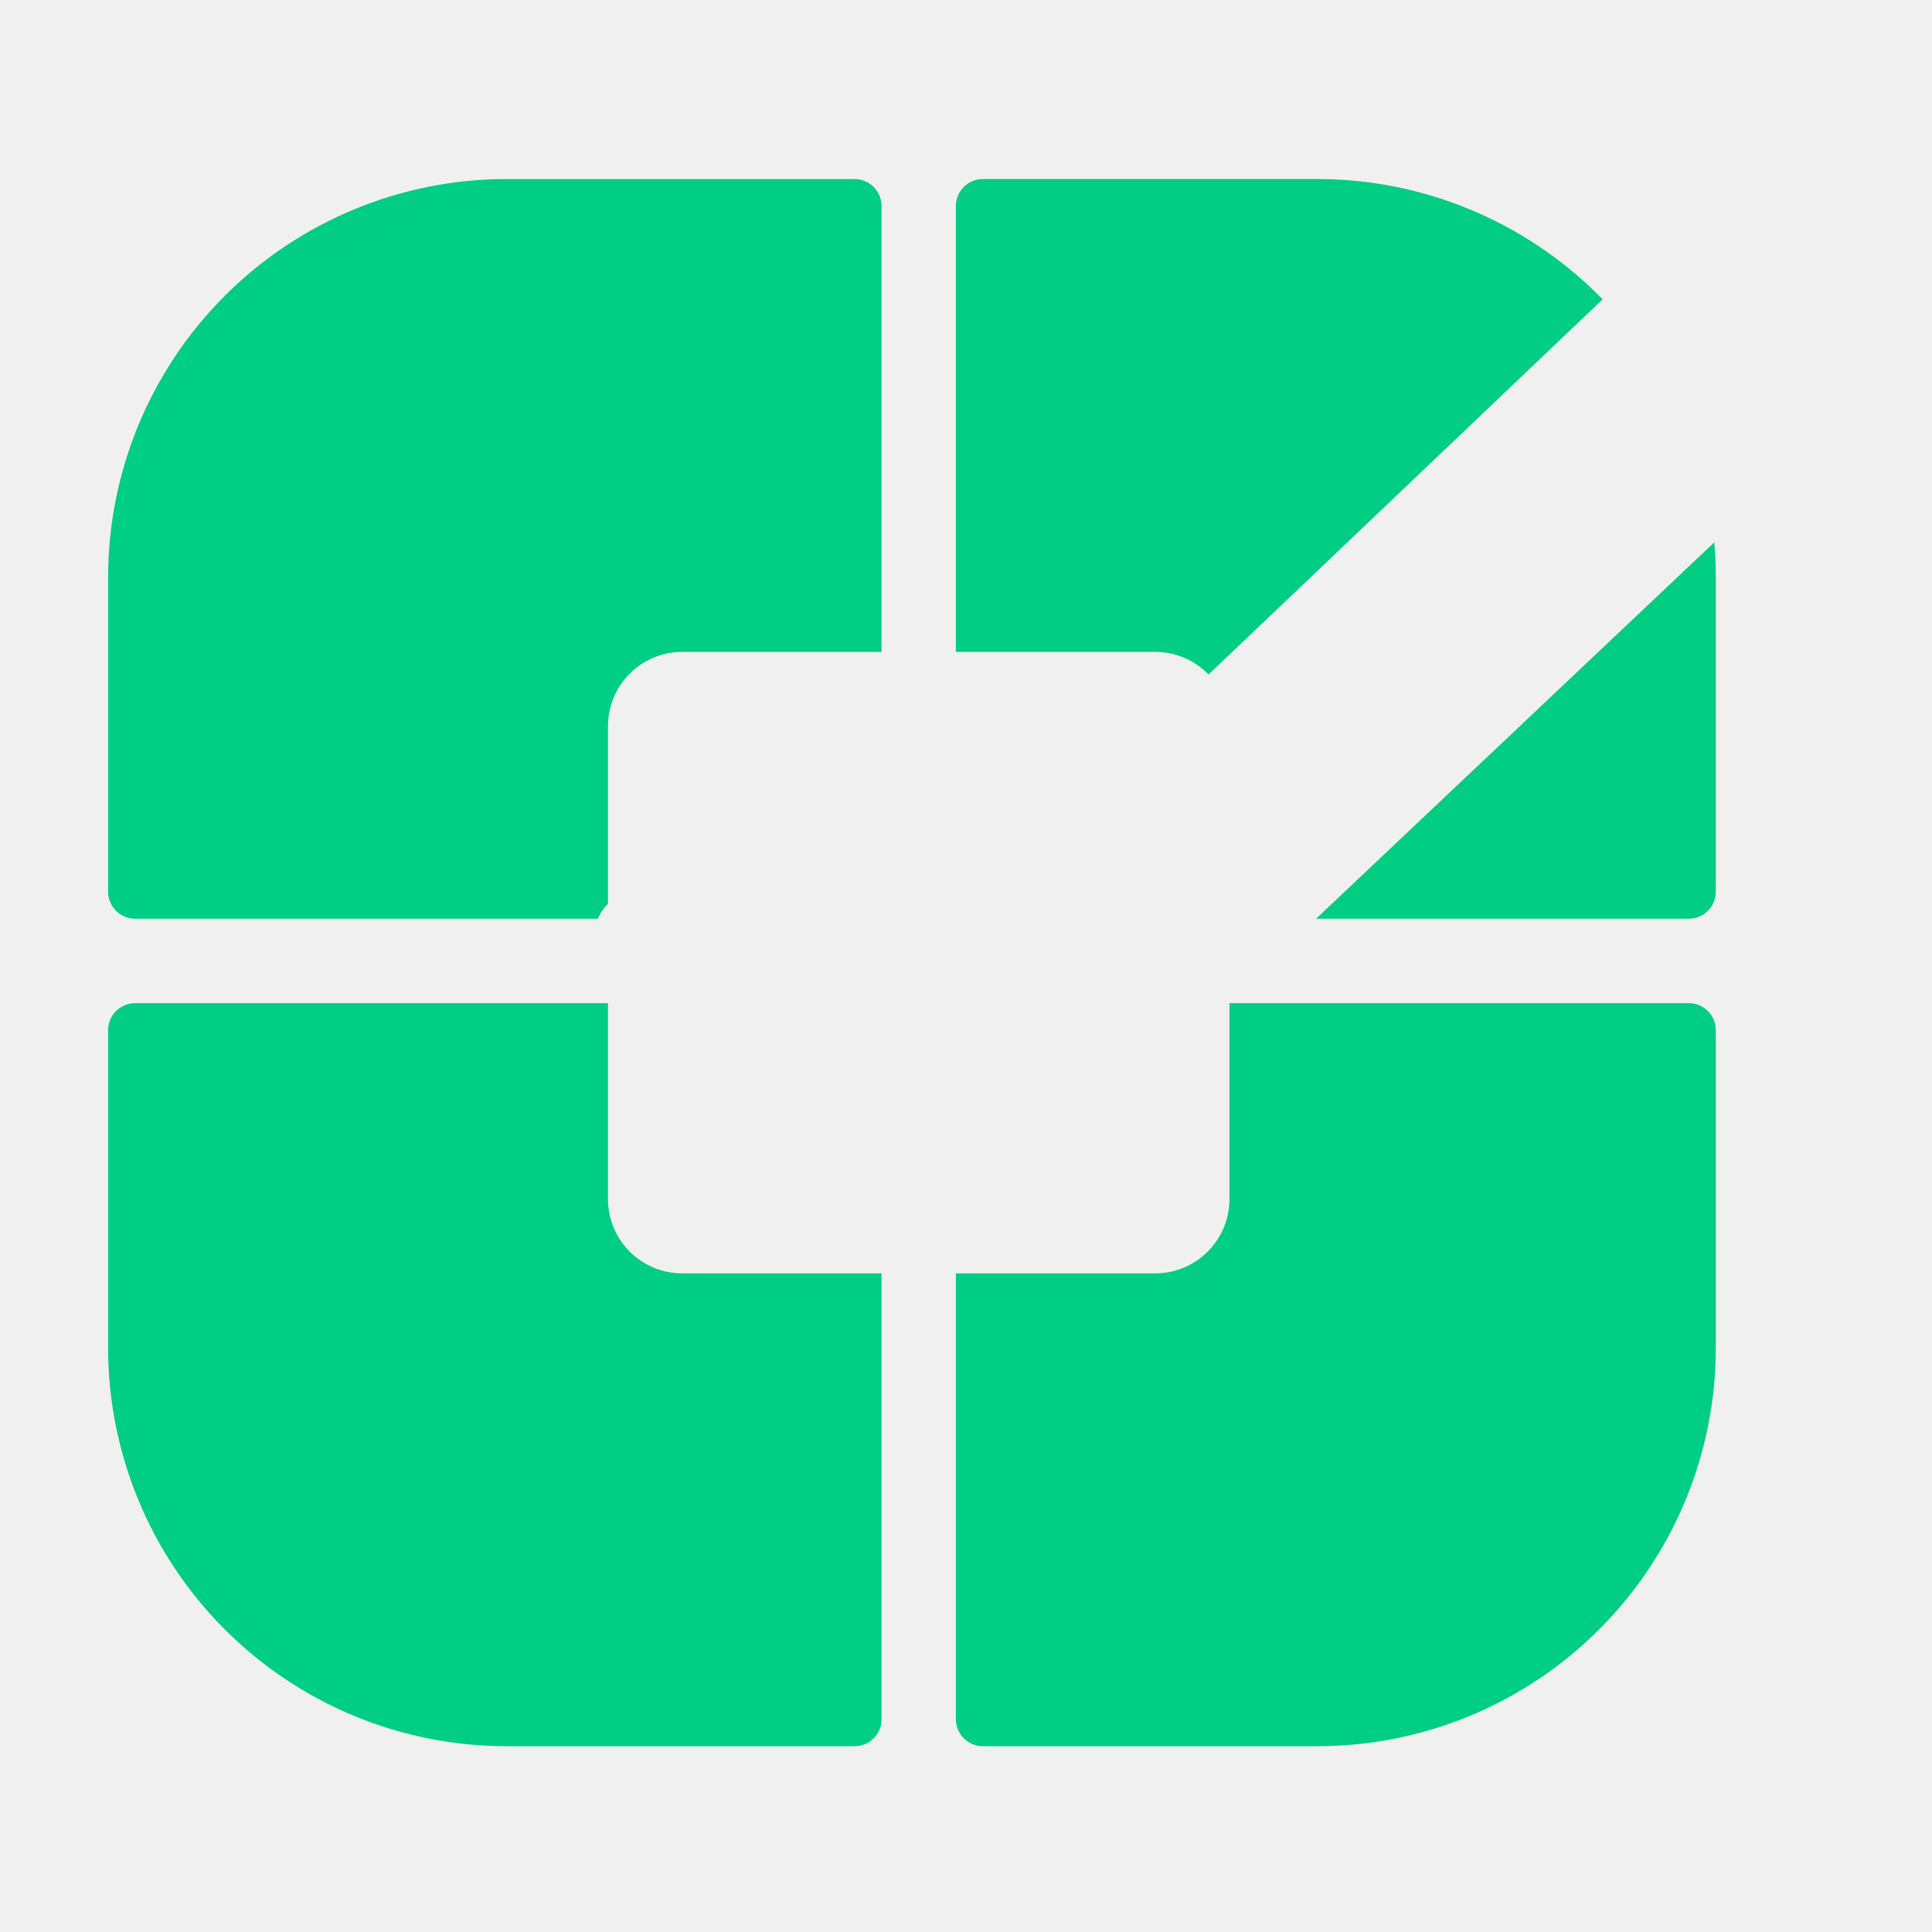
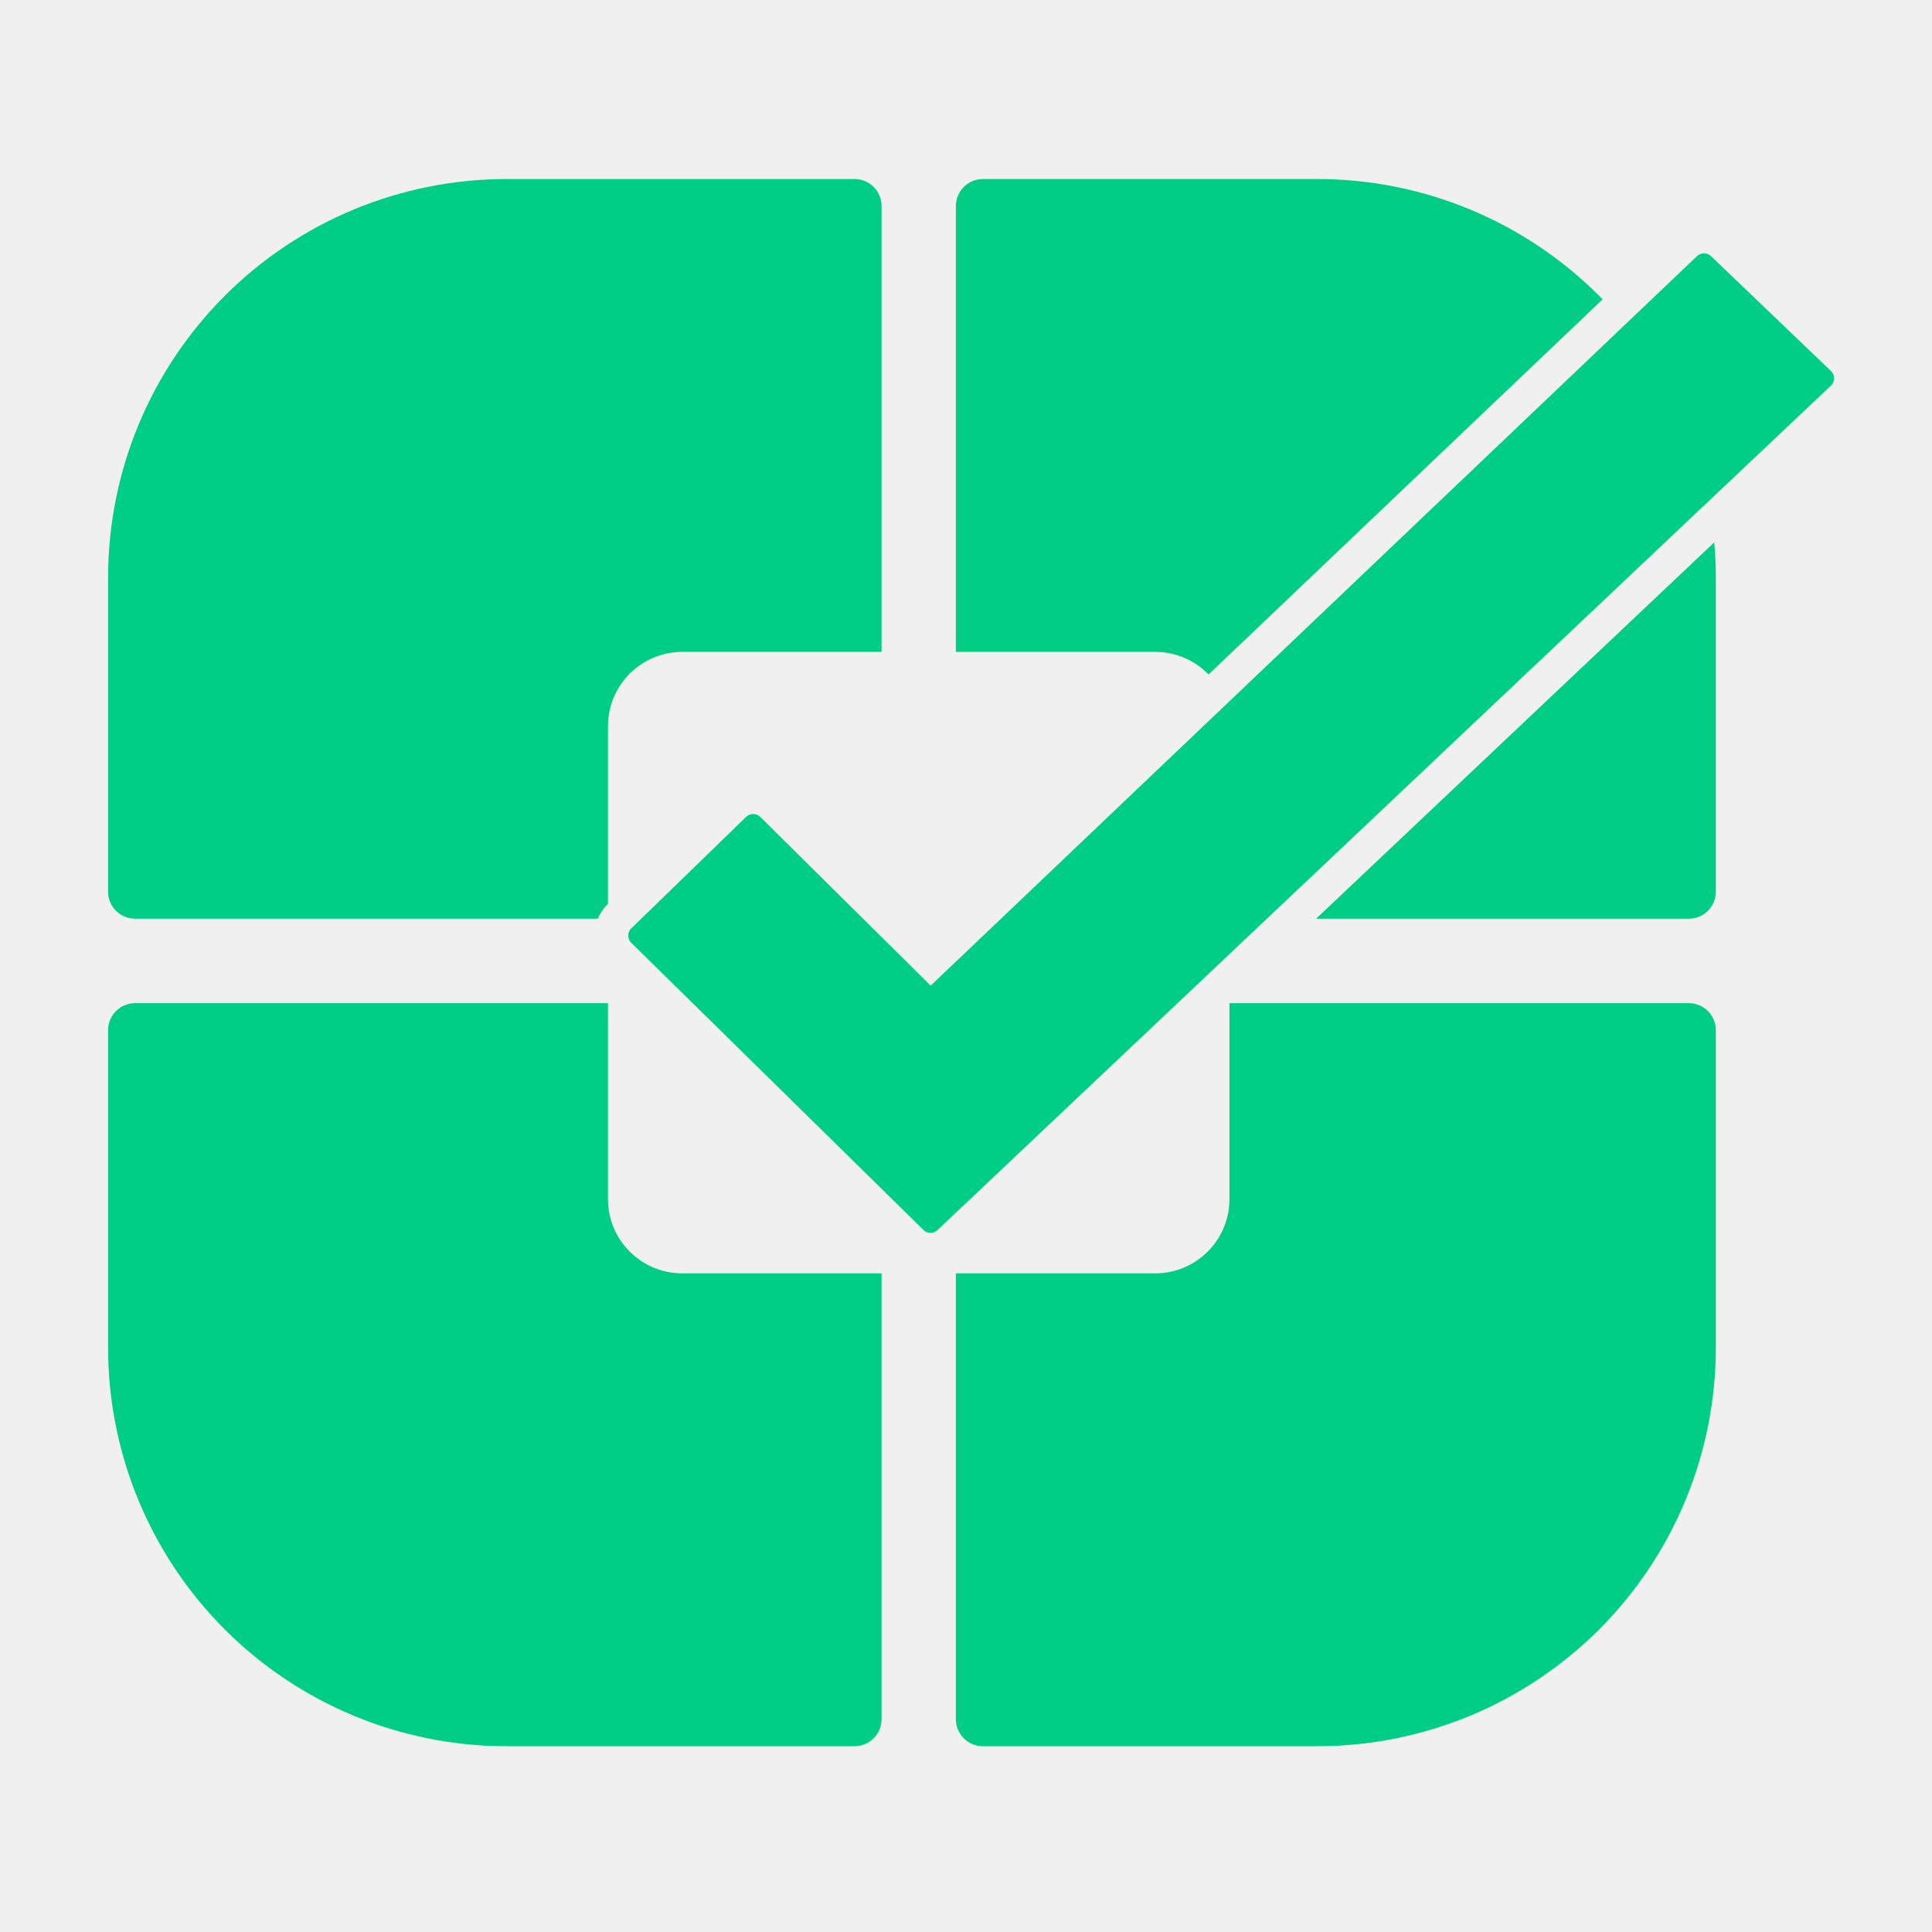
<svg xmlns="http://www.w3.org/2000/svg" width="572" height="572" viewBox="0 0 572 572" fill="none">
-   <mask id="mask0_6001_3" style="mask-type:luminance" maskUnits="userSpaceOnUse" x="0" y="0" width="572" height="572">
-     <path d="M572 0H0V572H572V0Z" fill="white" />
-     <path d="M342 193H202C189.85 193 180 202.85 180 215V355C180 367.15 189.85 377 202 377H342C354.15 377 364 367.15 364 355V215C364 202.85 354.15 193 342 193Z" fill="black" />
-     <path d="M189 277L275.5 362L540 112L504.5 78L275.5 296L223 244L189 277Z" fill="black" stroke-width="26" stroke-linecap="round" stroke-linejoin="round" stroke="black" />
-   </mask>
-   <g mask="url(#mask0_6001_3)">
-     <path d="M150 53H253C255.122 53 257.157 53.843 258.657 55.343C260.157 56.843 261 58.878 261 61V264C261 266.122 260.157 268.157 258.657 269.657C257.157 271.157 255.122 272 253 272H40C37.878 272 35.843 271.157 34.343 269.657C32.843 268.157 32 266.122 32 264V171C32 139.704 44.432 109.691 66.561 87.561C88.691 65.432 118.704 53 150 53Z" fill="#00CE86" />
-     <path d="M40 297H253C255.122 297 257.157 297.843 258.657 299.343C260.157 300.843 261 302.878 261 305V509C261 511.122 260.157 513.157 258.657 514.657C257.157 516.157 255.122 517 253 517H150C118.704 517 88.691 504.568 66.561 482.439C44.432 460.309 32 430.296 32 399V305C32 302.878 32.843 300.843 34.343 299.343C35.843 297.843 37.878 297 40 297Z" fill="#00CE86" />
-     <path d="M291 53H390C421.296 53 451.309 65.432 473.439 87.561C495.568 109.691 508 139.704 508 171V264C508 266.122 507.157 268.157 505.657 269.657C504.157 271.157 502.122 272 500 272H291C288.878 272 286.843 271.157 285.343 269.657C283.843 268.157 283 266.122 283 264V61C283 58.878 283.843 56.843 285.343 55.343C286.843 53.843 288.878 53 291 53Z" fill="#01CD85" />
-     <path d="M291 297H500C502.122 297 504.157 297.843 505.657 299.343C507.157 300.843 508 302.878 508 305V399C508 414.496 504.948 429.84 499.018 444.157C493.088 458.473 484.396 471.481 473.439 482.439C462.481 493.396 449.473 502.088 435.157 508.018C420.84 513.948 405.496 517 390 517H291C288.878 517 286.843 516.157 285.343 514.657C283.843 513.157 283 511.122 283 509V305C283 302.878 283.843 300.843 285.343 299.343C286.843 297.843 288.878 297 291 297Z" fill="#00CE86" />
+   <g clip-path="url(#clip0_6001_2)">
+     <mask id="mask0_6001_2" style="mask-type:luminance" maskUnits="userSpaceOnUse" x="0" y="0" width="572" height="572">
+       <path d="M572 0H0V572H572V0Z" fill="white" />
+       <path d="M342 193H202C189.85 193 180 202.85 180 215V355C180 367.15 189.85 377 202 377H342C354.15 377 364 367.15 364 355V215C364 202.85 354.15 193 342 193Z" fill="black" />
+       <path d="M189 277L275.5 362L540 112L504.5 78L275.5 296L223 244L189 277Z" fill="black" stroke-width="26" stroke-linecap="round" stroke-linejoin="round" stroke="black" />
+     </mask>
+     <g mask="url(#mask0_6001_2)">
+       <path d="M150 53H253C255.122 53 257.157 53.843 258.657 55.343C260.157 56.843 261 58.878 261 61V264C261 266.122 260.157 268.157 258.657 269.657C257.157 271.157 255.122 272 253 272H40C37.878 272 35.843 271.157 34.343 269.657C32.843 268.157 32 266.122 32 264V171C32 139.704 44.432 109.691 66.561 87.561C88.691 65.432 118.704 53 150 53Z" fill="#00CE86" />
+       <path d="M40 297H253C255.122 297 257.157 297.843 258.657 299.343C260.157 300.843 261 302.878 261 305V509C261 511.122 260.157 513.157 258.657 514.657C257.157 516.157 255.122 517 253 517H150C118.704 517 88.691 504.568 66.561 482.439C44.432 460.309 32 430.296 32 399V305C32 302.878 32.843 300.843 34.343 299.343C35.843 297.843 37.878 297 40 297Z" fill="#00CE86" />
+       <path d="M291 53H390C421.296 53 451.309 65.432 473.439 87.561C495.568 109.691 508 139.704 508 171V264C508 266.122 507.157 268.157 505.657 269.657C504.157 271.157 502.122 272 500 272H291C288.878 272 286.843 271.157 285.343 269.657C283.843 268.157 283 266.122 283 264V61C283 58.878 283.843 56.843 285.343 55.343C286.843 53.843 288.878 53 291 53Z" fill="#01CD85" />
+       <path d="M291 297H500C502.122 297 504.157 297.843 505.657 299.343C507.157 300.843 508 302.878 508 305V399C508 414.496 504.948 429.84 499.018 444.157C493.088 458.473 484.396 471.481 473.439 482.439C462.481 493.396 449.473 502.088 435.157 508.018C420.84 513.948 405.496 517 390 517H291C288.878 517 286.843 516.157 285.343 514.657C283.843 513.157 283 511.122 283 509V305C283 302.878 283.843 300.843 285.343 299.343C286.843 297.843 288.878 297 291 297Z" fill="#00CE86" />
+     </g>
+     <path d="M189 277L275.5 362L540 112L504.5 78L275.5 296L223 244L189 277Z" fill="#00CE86" stroke-width="6" stroke-linecap="round" stroke-linejoin="round" stroke="#00CE86" />
  </g>
+   <defs>
+     <clipPath id="clip0_6001_2">
+       <rect width="572" height="572" fill="white" />
+     </clipPath>
+   </defs>
</svg>
